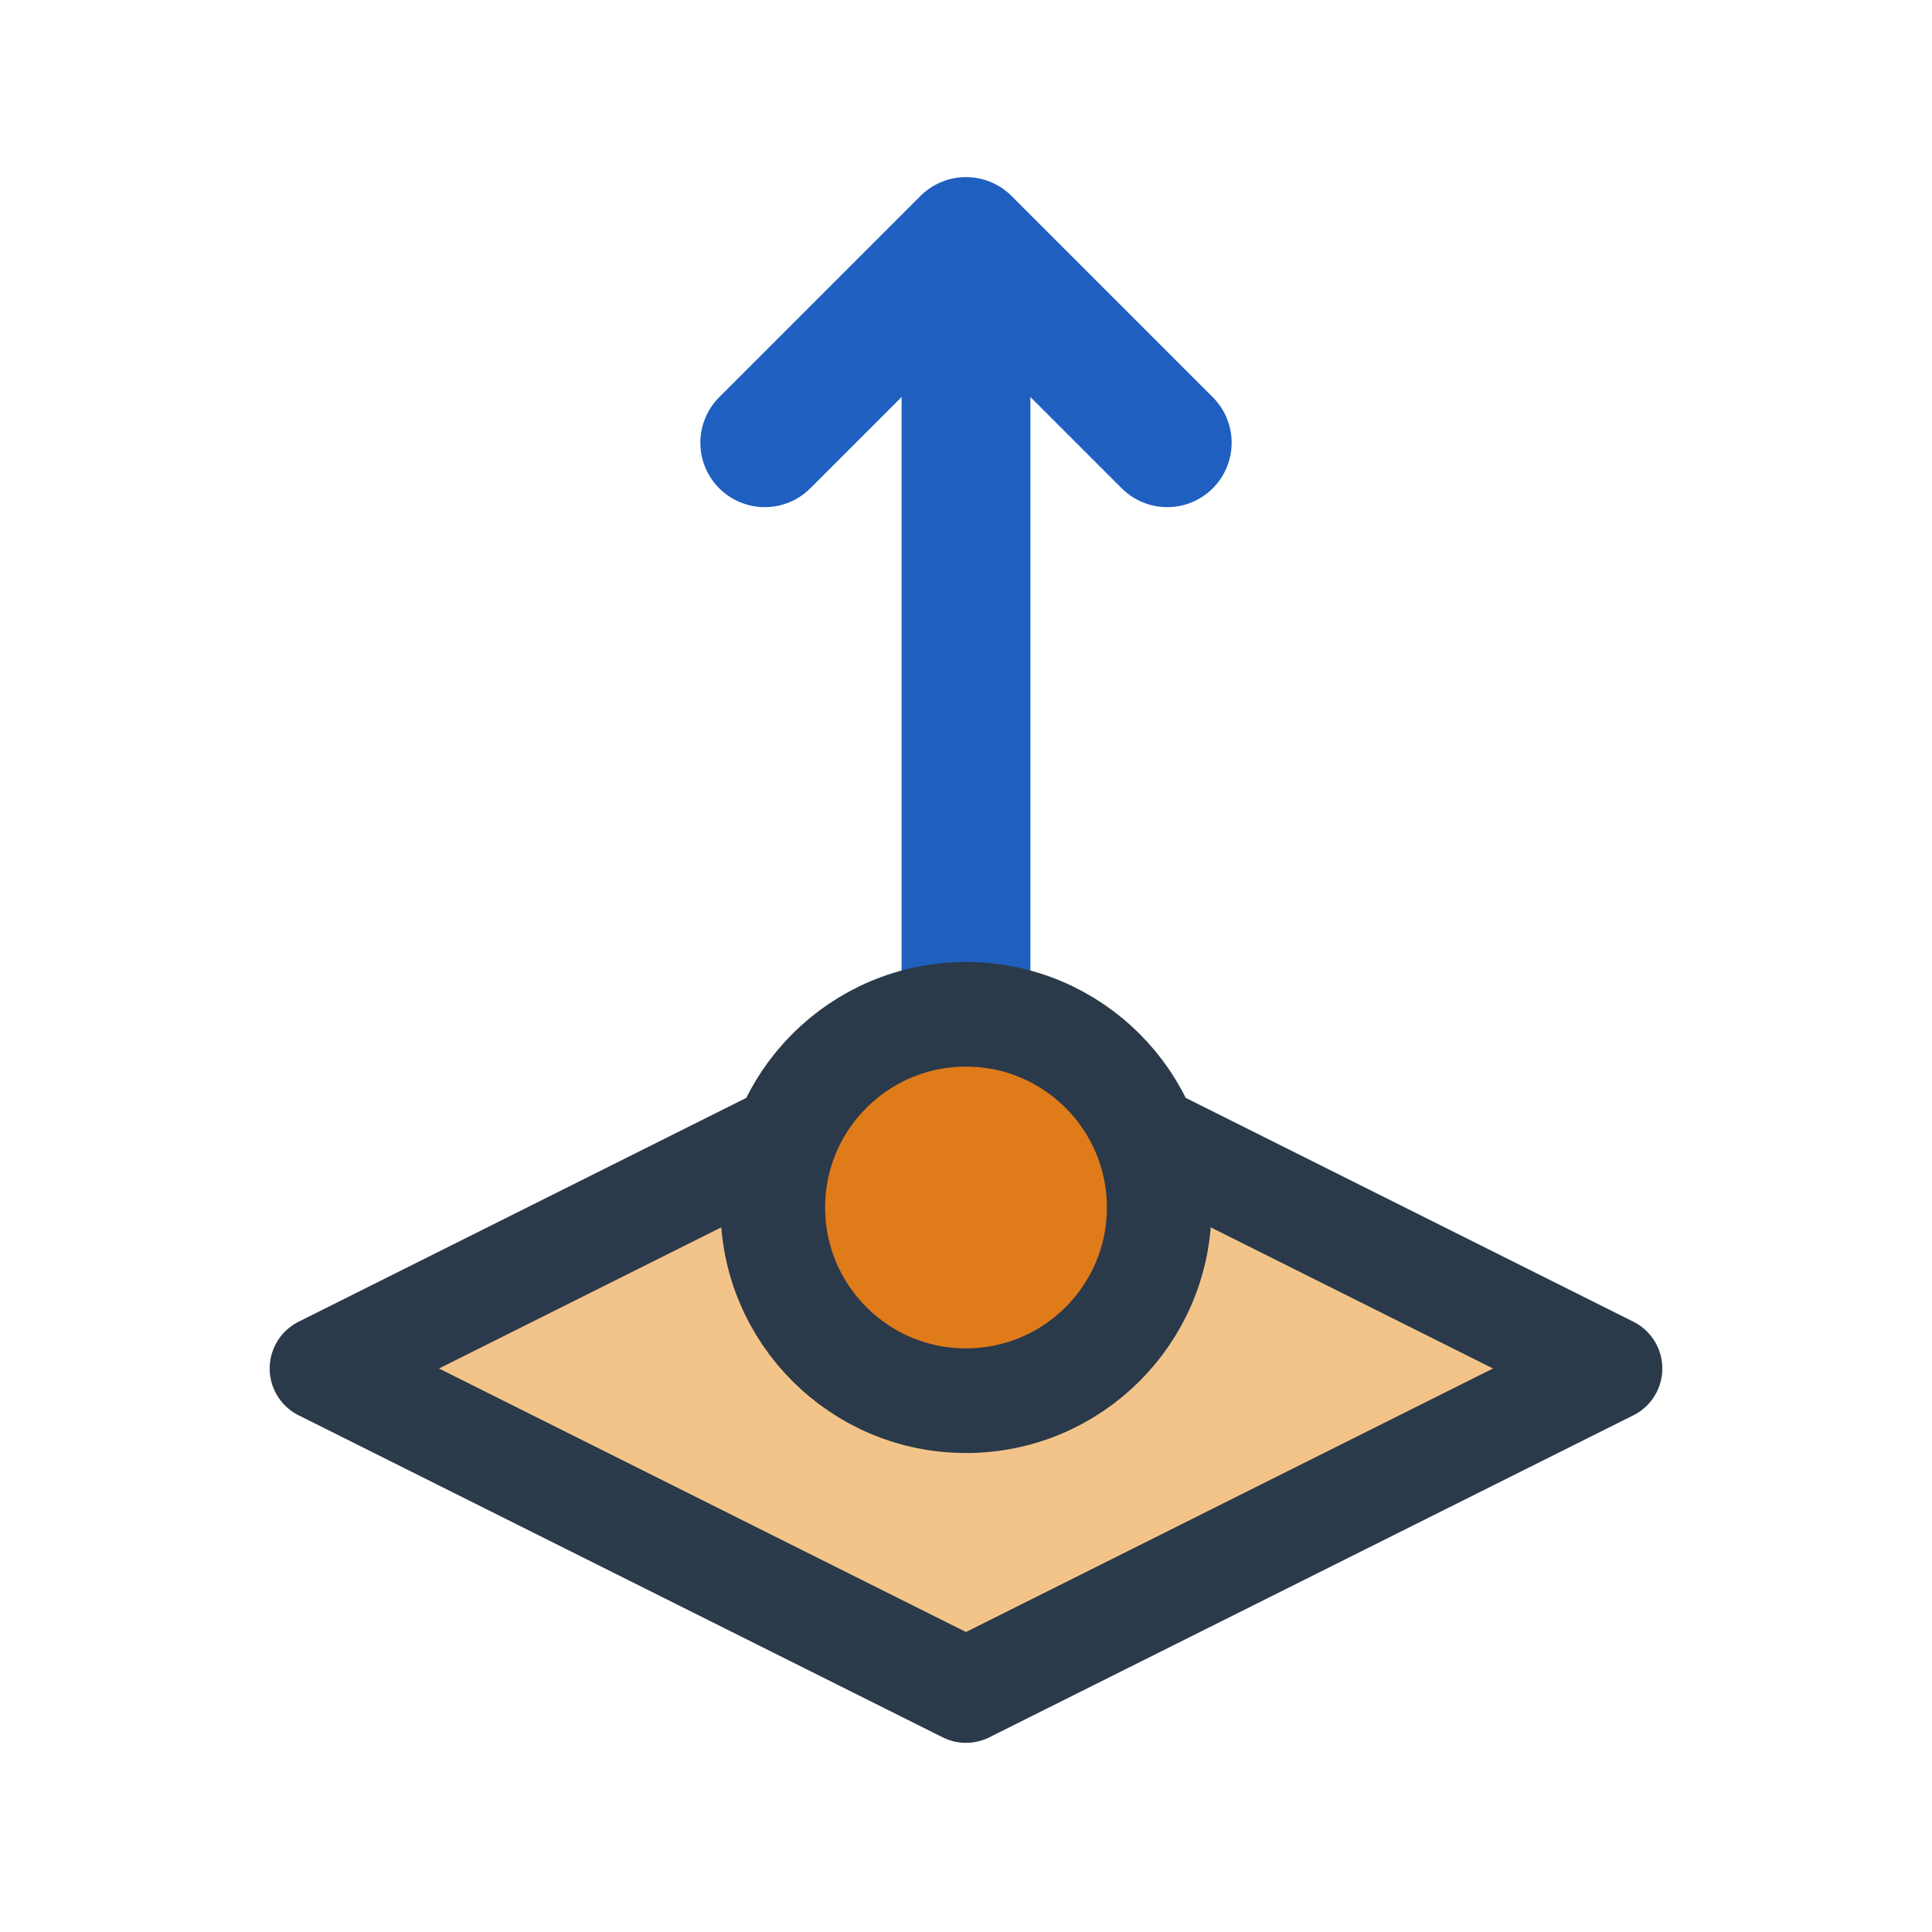
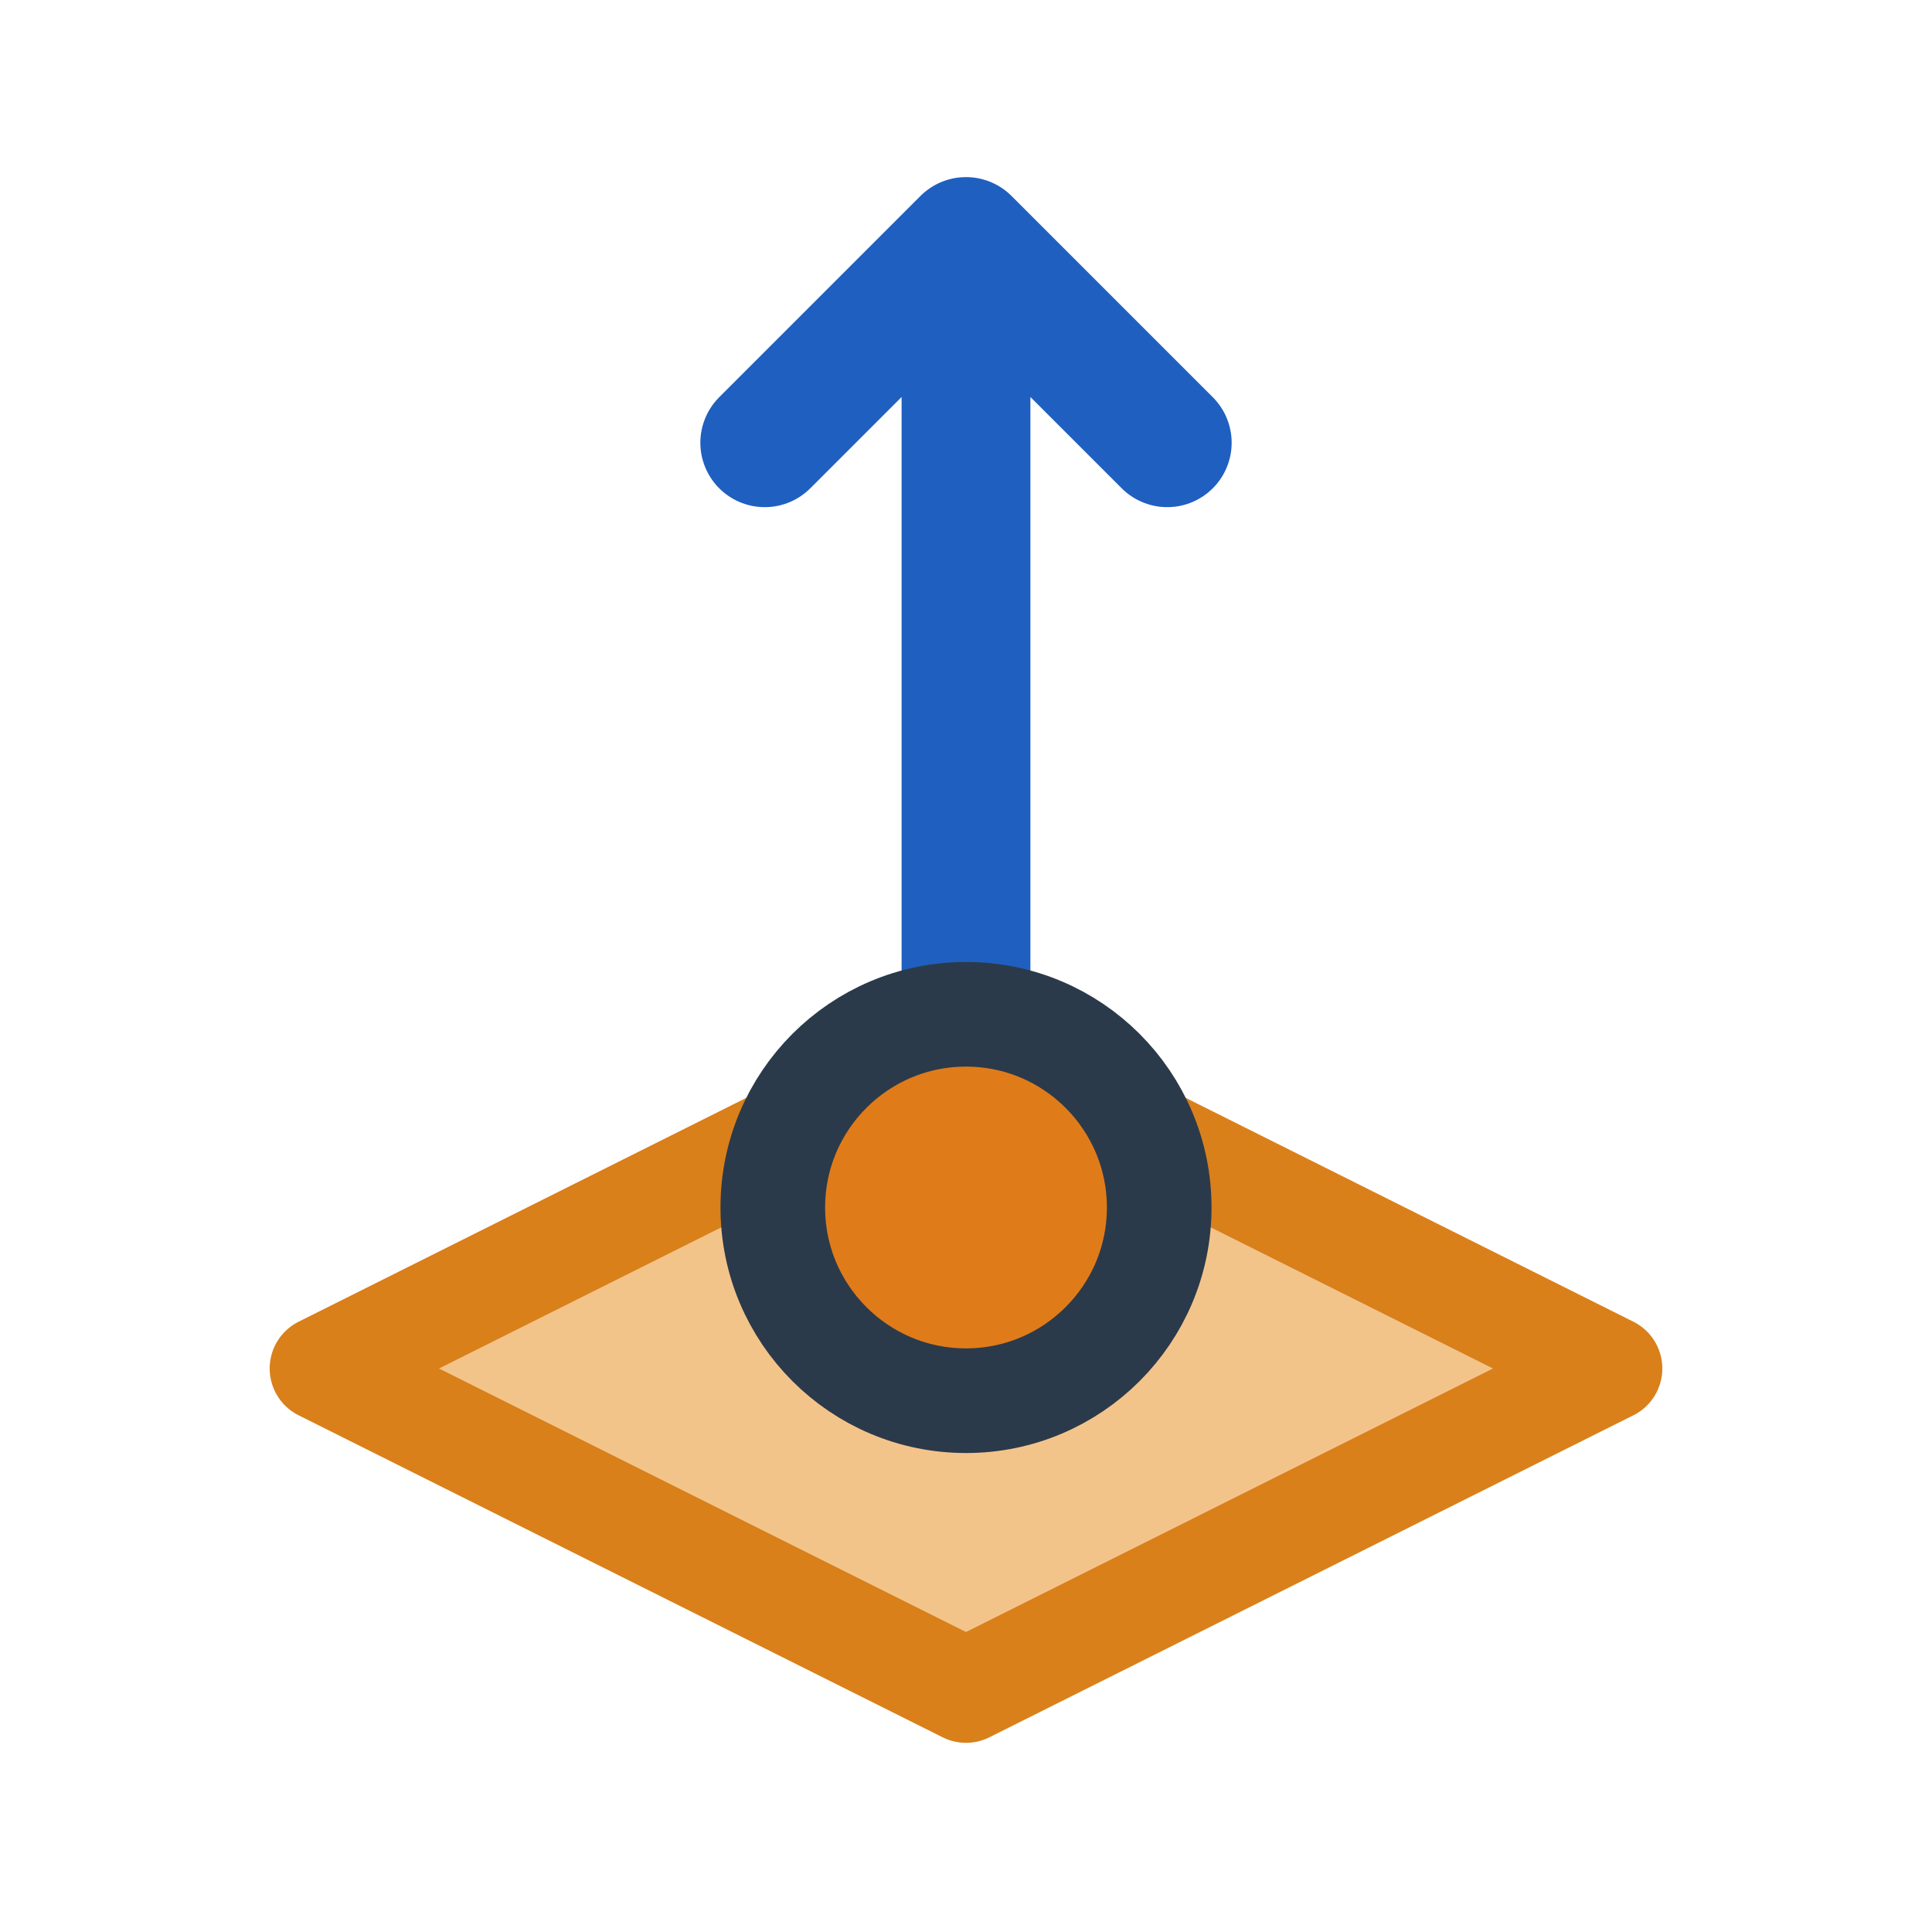
<svg xmlns="http://www.w3.org/2000/svg" viewBox="0 0 24 24" fill="none" stroke="#2b3a4a" stroke-width="1.3" stroke-linejoin="round" stroke-linecap="round">
-   <path d="M4 17 L12 21 L20 17 L12 13 Z" fill="#f3c48a" />
+   <path d="M4 17 L12 21 L20 17 L12 13 Z" fill="#f3c48a" stroke="#d9801a" />
  <path d="M12 15 V3 M9.5 5.5 L12 3 L14.5 5.5" stroke="#1f5fc0" stroke-width="1.6" />
  <circle cx="12" cy="15" r="2.4" fill="#e07b1a" />
</svg>
